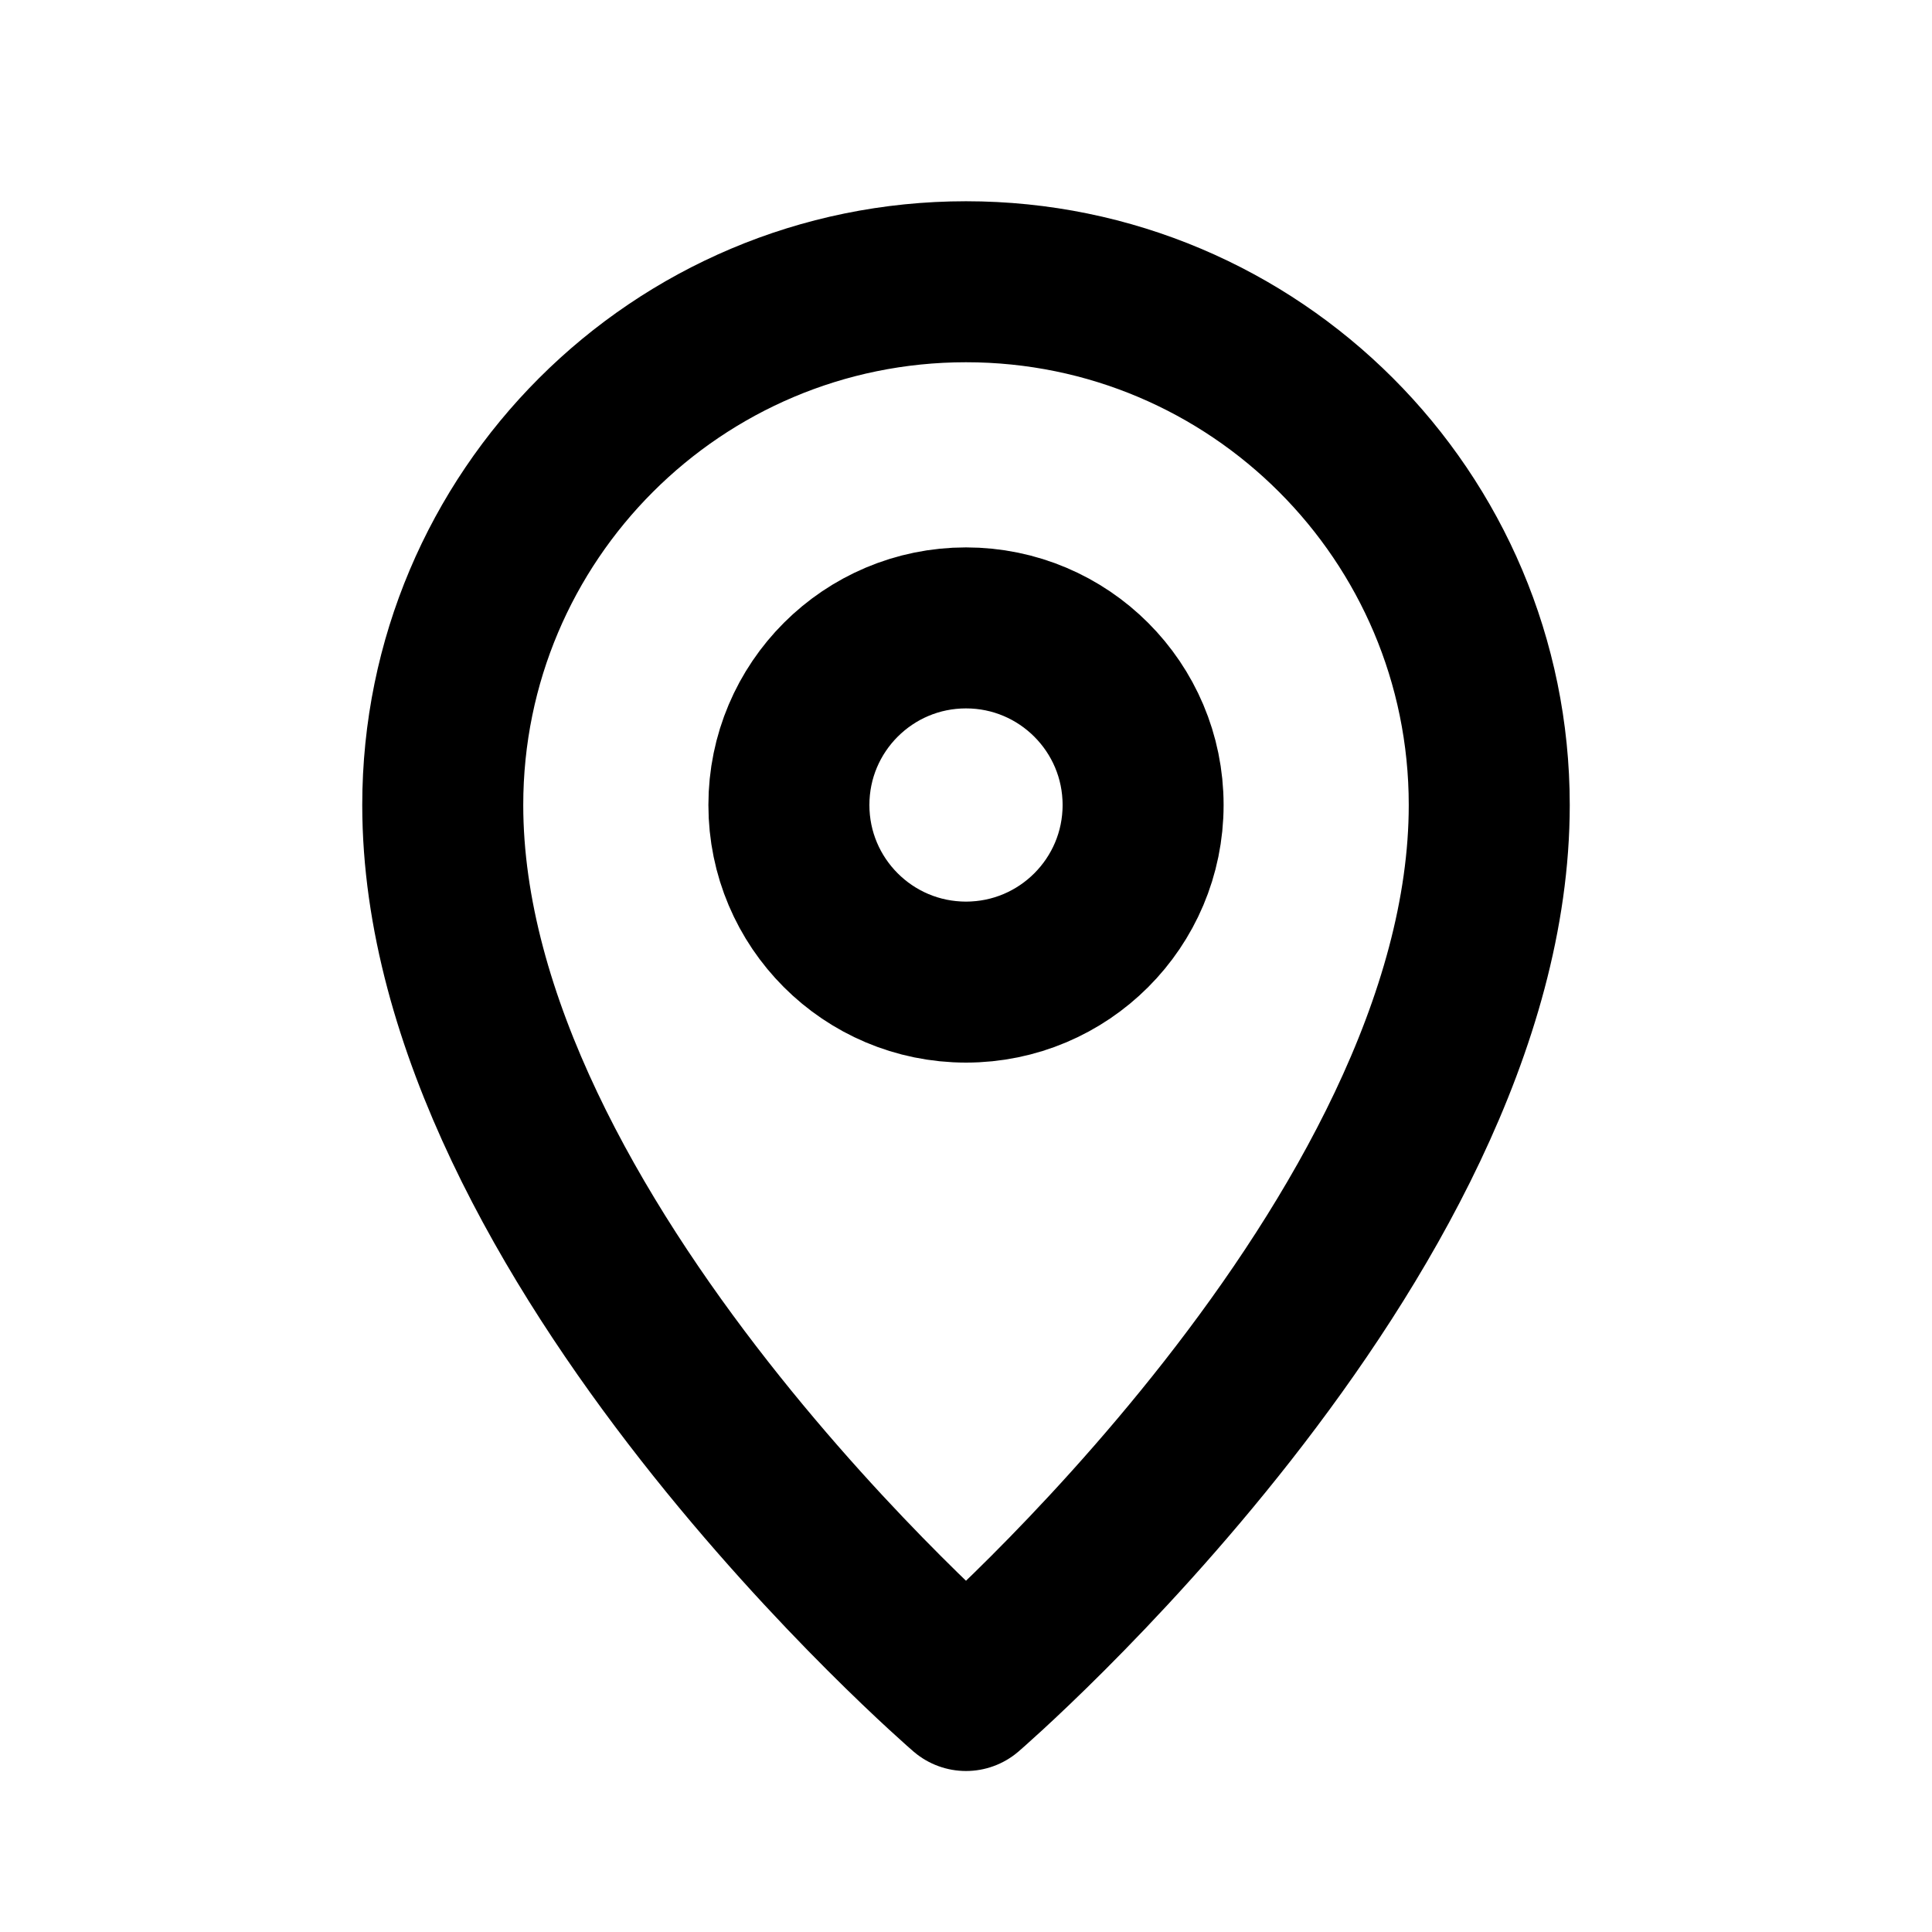
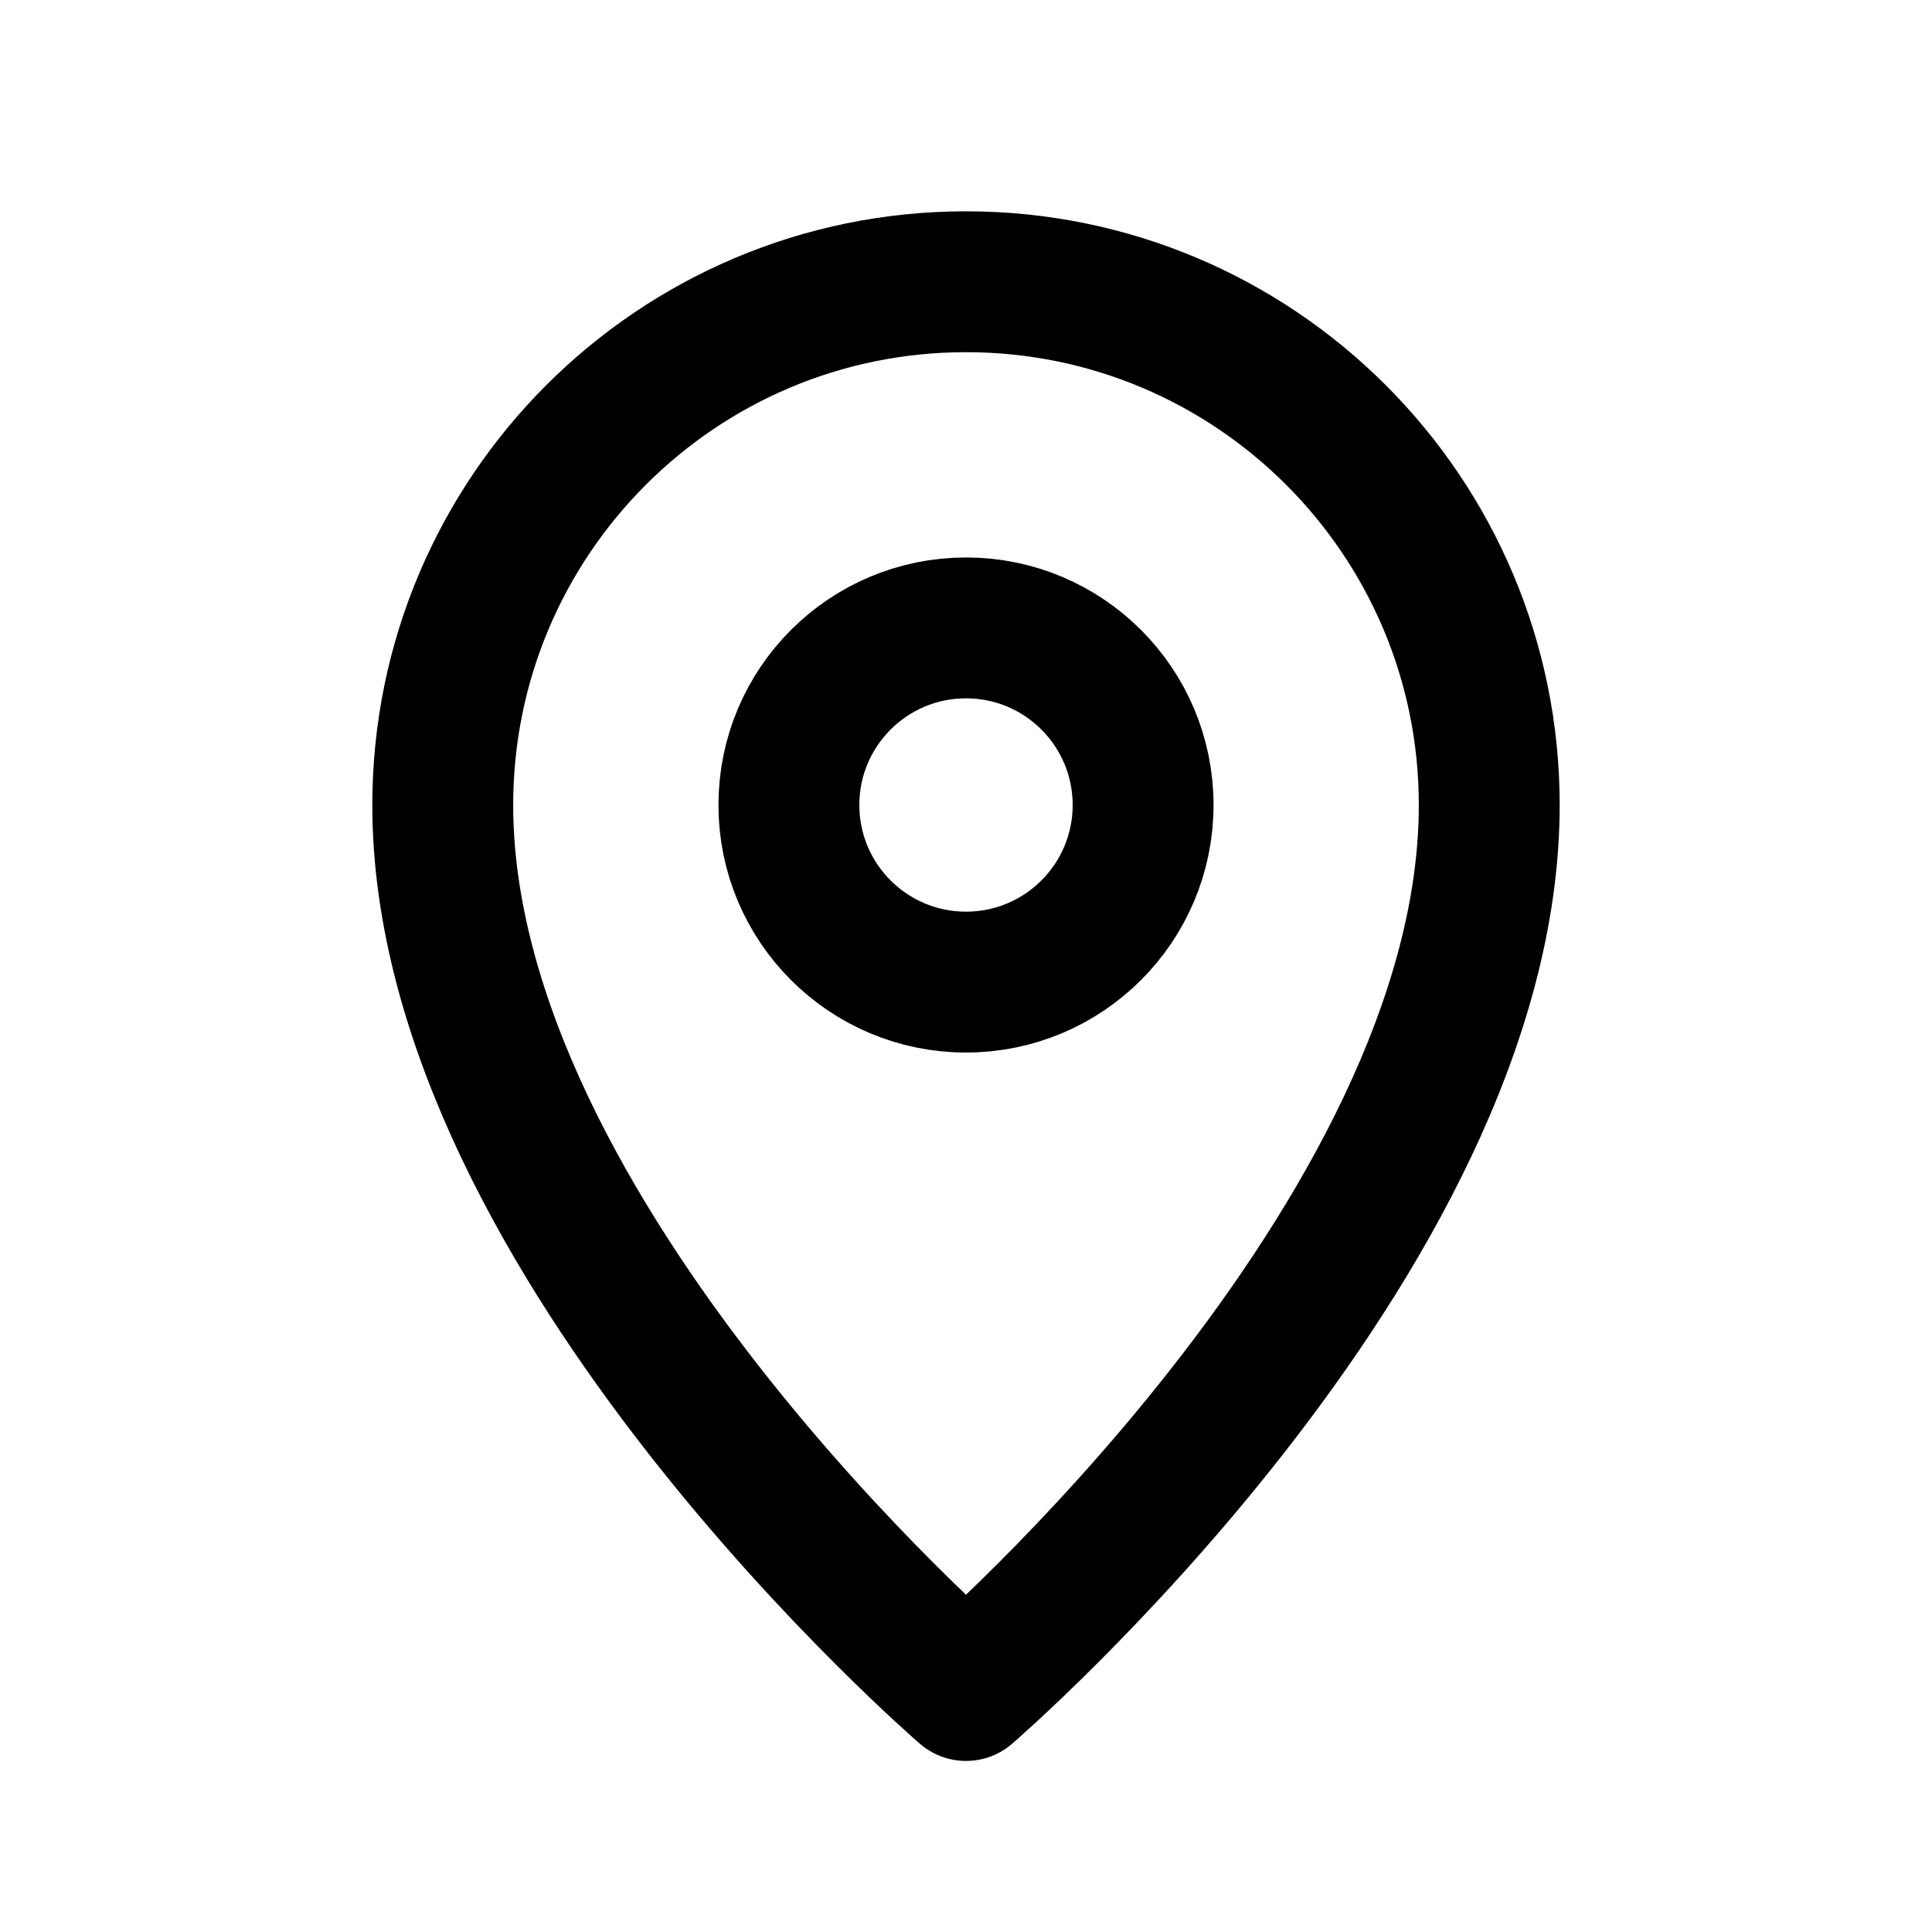
<svg xmlns="http://www.w3.org/2000/svg" viewBox="0 0 24 24" role="img" aria-label="location">
-   <path fill="none" stroke="currentColor" stroke-width="2" stroke-linecap="round" stroke-linejoin="round" d="M12 21s-6.5-5.6-6.5-11a6.5 6.5 0 0 1 13 0c0 5.4-6.5 11-6.5 11Z M12 12.2a2.2 2.2 0 1 0 0-4.4a2.2 2.2 0 0 0 0 4.4Z" />
+   <path fill="none" stroke="currentColor" stroke-width="1.75" stroke-linecap="round" stroke-linejoin="round" d="M12 21s-6.5-5.6-6.5-11a6.5 6.5 0 0 1 13 0c0 5.4-6.5 11-6.5 11Z M12 12.2a2.2 2.2 0 1 0 0-4.4a2.2 2.2 0 0 0 0 4.4Z" />
</svg>
